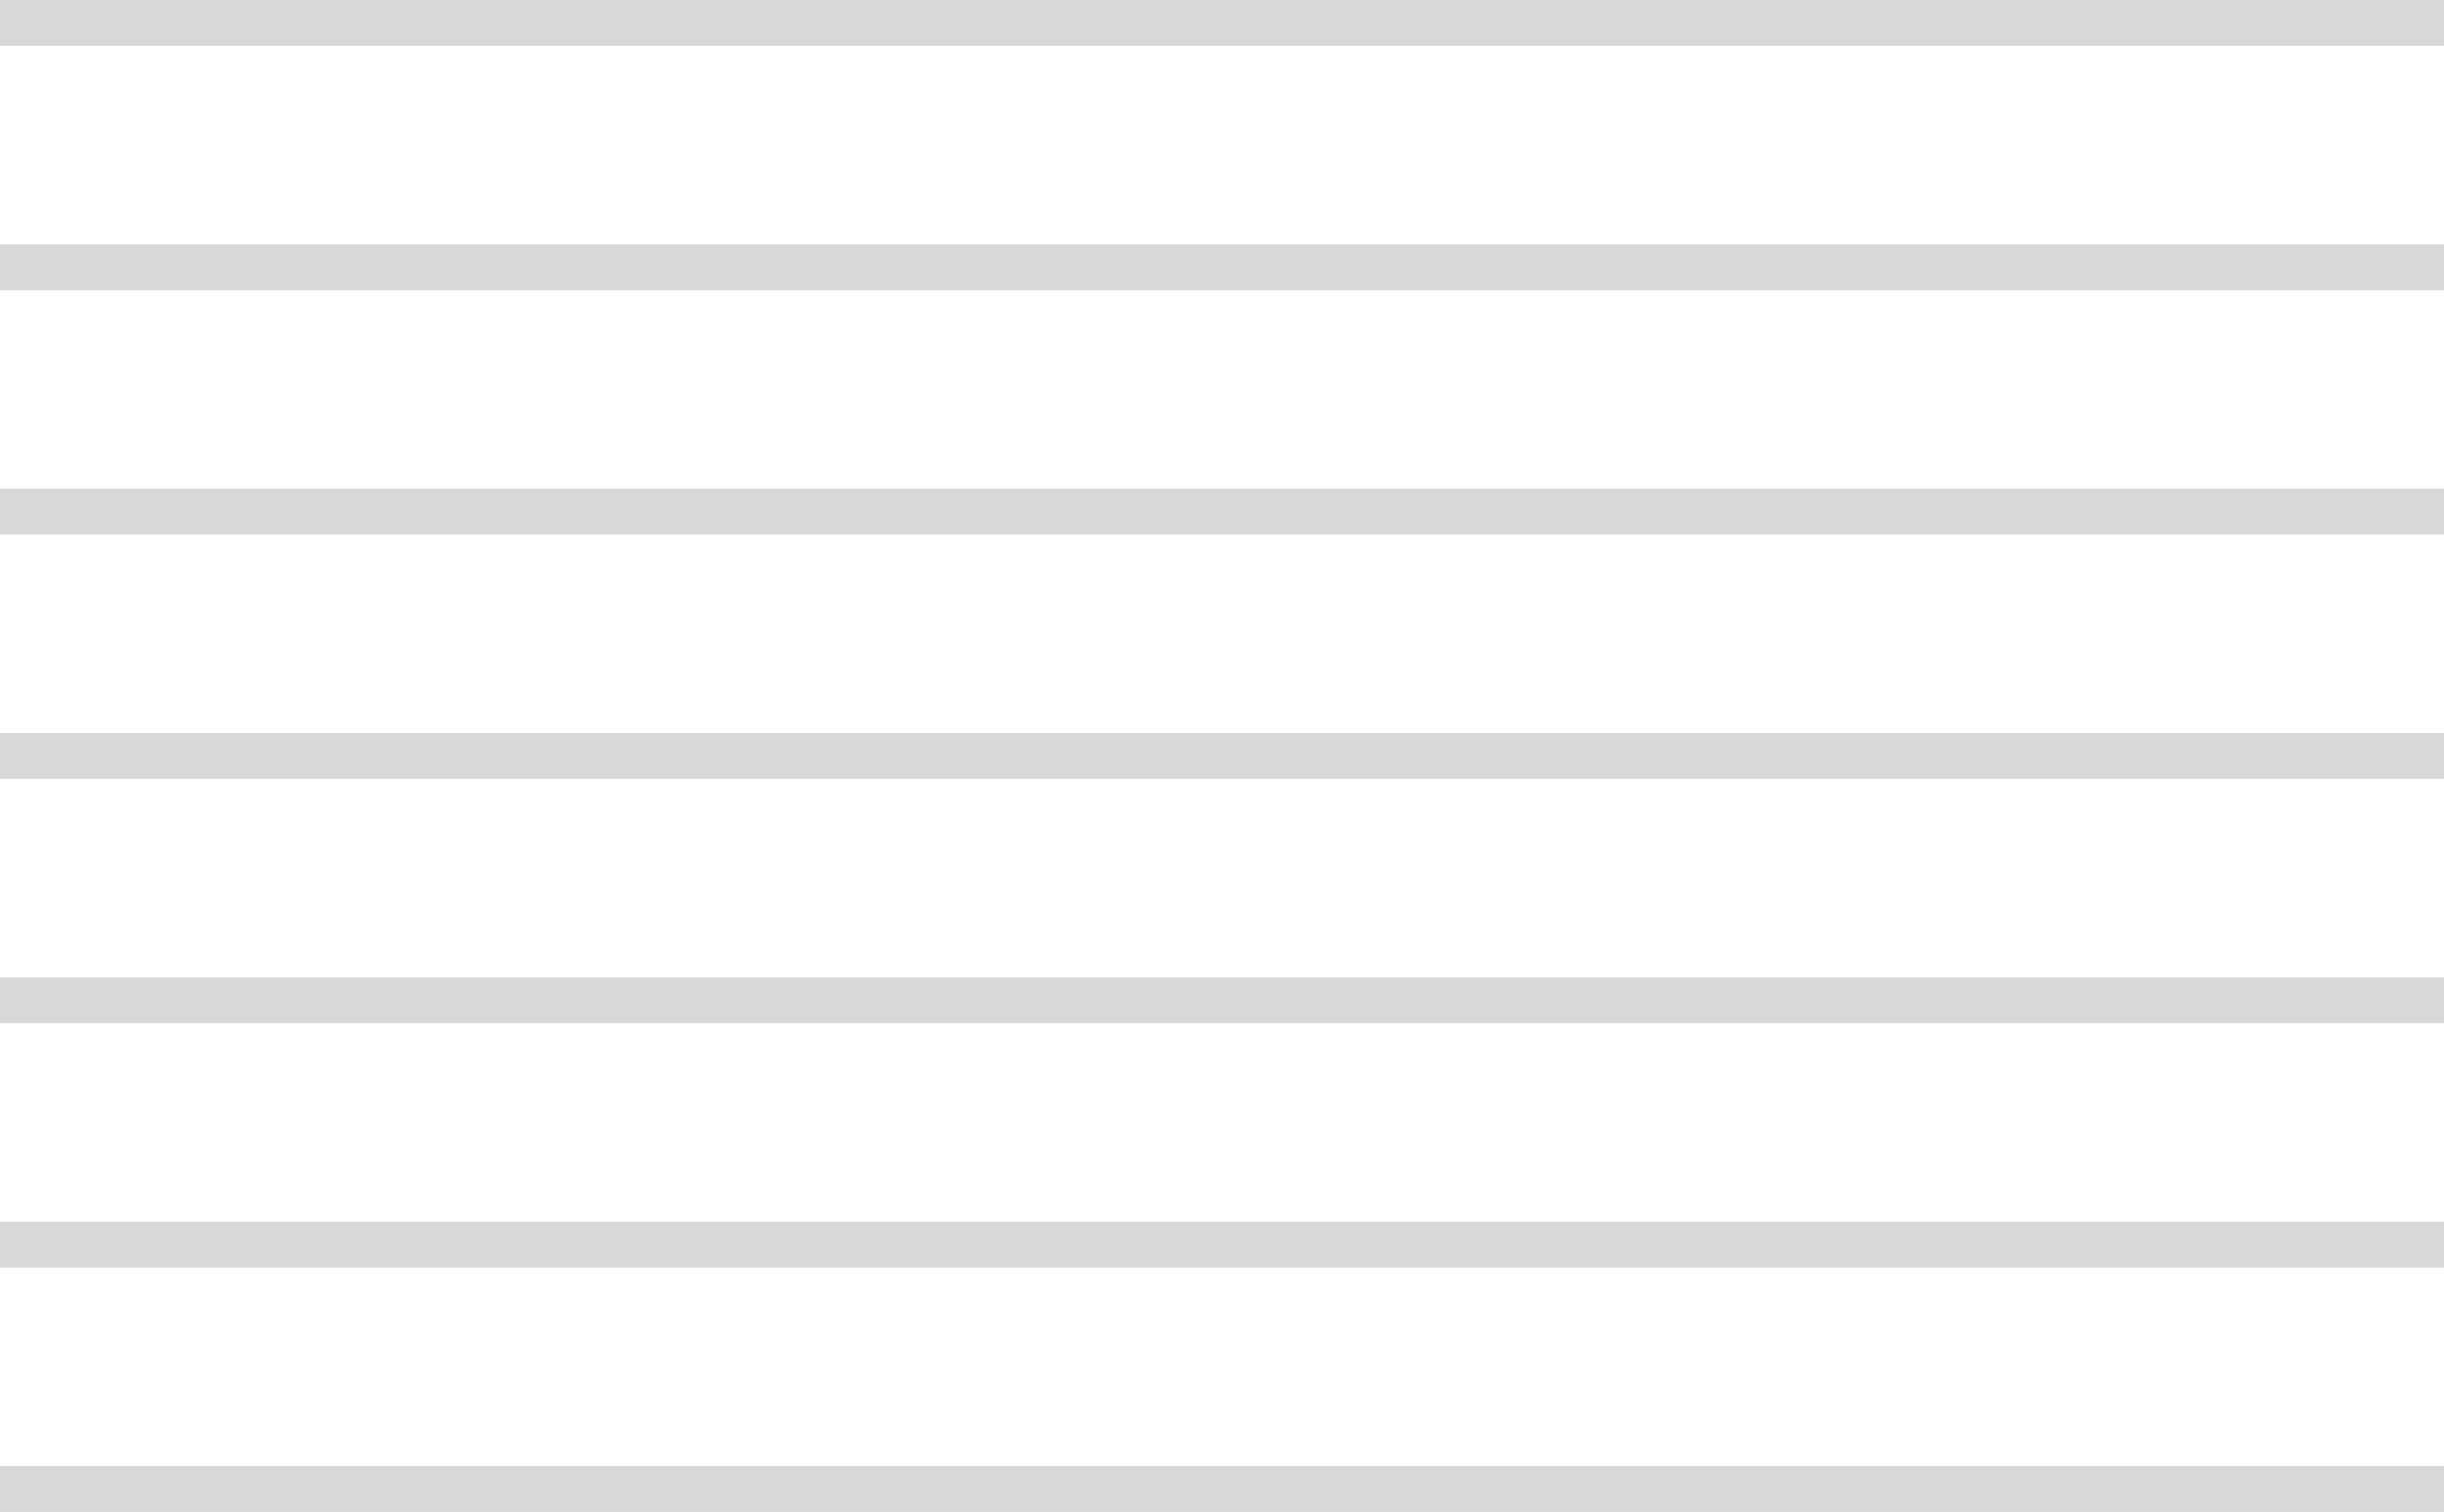
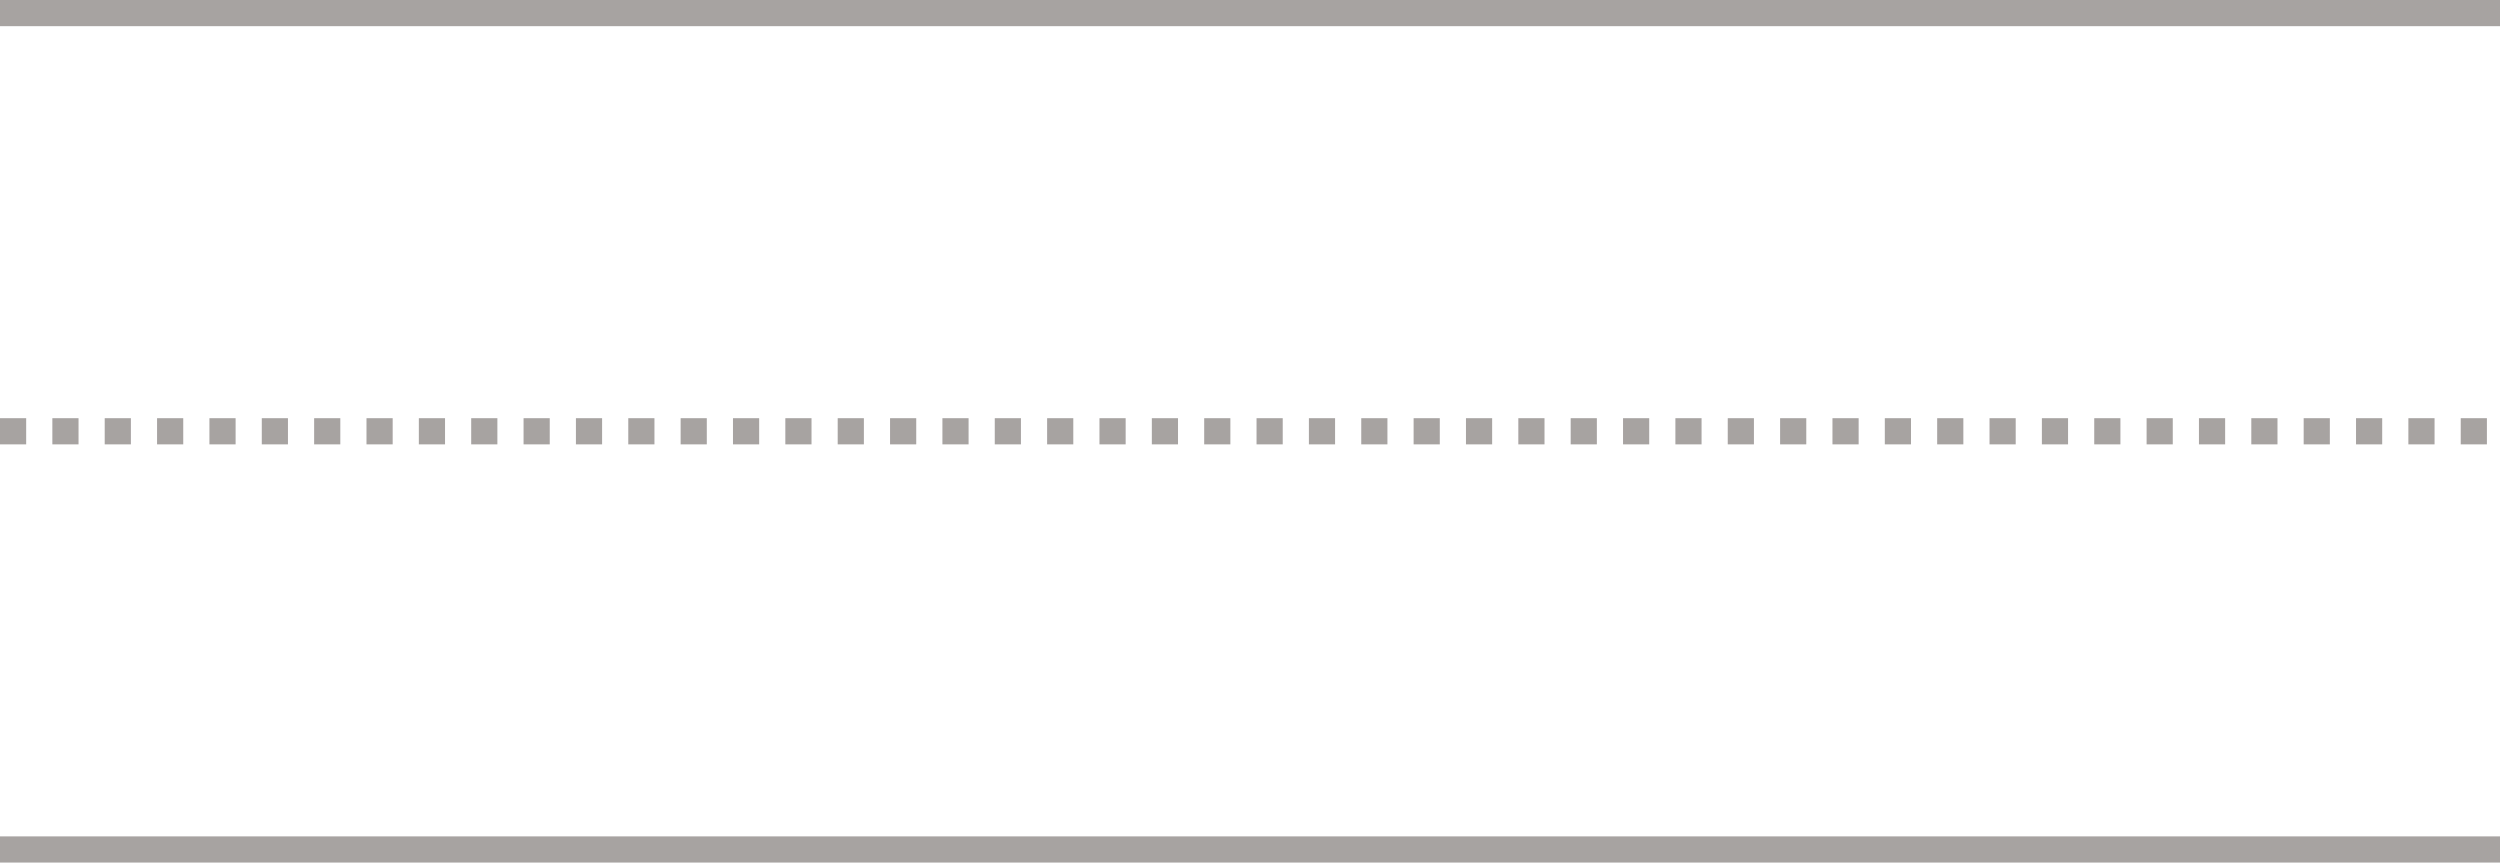
- <svg xmlns="http://www.w3.org/2000/svg" id="图层_1" data-name="图层 1" viewBox="0 0 640 396">
+ <svg xmlns="http://www.w3.org/2000/svg" id="图层_1" data-name="图层 1" viewBox="0 0 191 65.9">
  <defs>
-     <style>.cls-1{opacity:0.61;}.cls-2{fill:none;stroke:#7f7f7f;stroke-width:12px;opacity:0.5;isolation:isolate;}</style>
+     <style>.cls-1,.cls-2{fill:none;stroke:#231815;stroke-width:2px;opacity:0.4;isolation:isolate;}.cls-1{stroke-dasharray:2 2;}</style>
  </defs>
-   <g class="cls-1">
-     <line id="svg_6" data-name="svg 6" class="cls-2" y1="6" x2="640" y2="6" />
-     <line id="svg_10" data-name="svg 10" class="cls-2" y1="70" x2="640" y2="70" />
-     <path id="svg_11" data-name="svg 11" class="cls-2" d="M640,141" transform="translate(0 -39)" />
-     <path id="svg_11-2" data-name="svg 11" class="cls-2" d="M0,141" transform="translate(0 -39)" />
-     <line id="svg_12" data-name="svg 12" class="cls-2" y1="134" x2="640" y2="134" />
-     <line id="svg_14" data-name="svg 14" class="cls-2" y1="198" x2="640" y2="198" />
-     <line id="svg_16" data-name="svg 16" class="cls-2" y1="262" x2="640" y2="262" />
-     <line id="svg_18" data-name="svg 18" class="cls-2" y1="326" x2="640" y2="326" />
-     <line id="svg_20" data-name="svg 20" class="cls-2" y1="390" x2="640" y2="390" />
-   </g>
+   <path id="Dotted-Line" class="cls-1" d="M0,33.27H191" transform="translate(0 -0.32)" />
+   <path id="Solid-Line" class="cls-2" d="M0,65.22H191" transform="translate(0 -0.32)" />
+   <path id="Solid-Line-2" data-name="Solid-Line" class="cls-2" d="M0,1.32H191" transform="translate(0 -0.32)" />
</svg>
